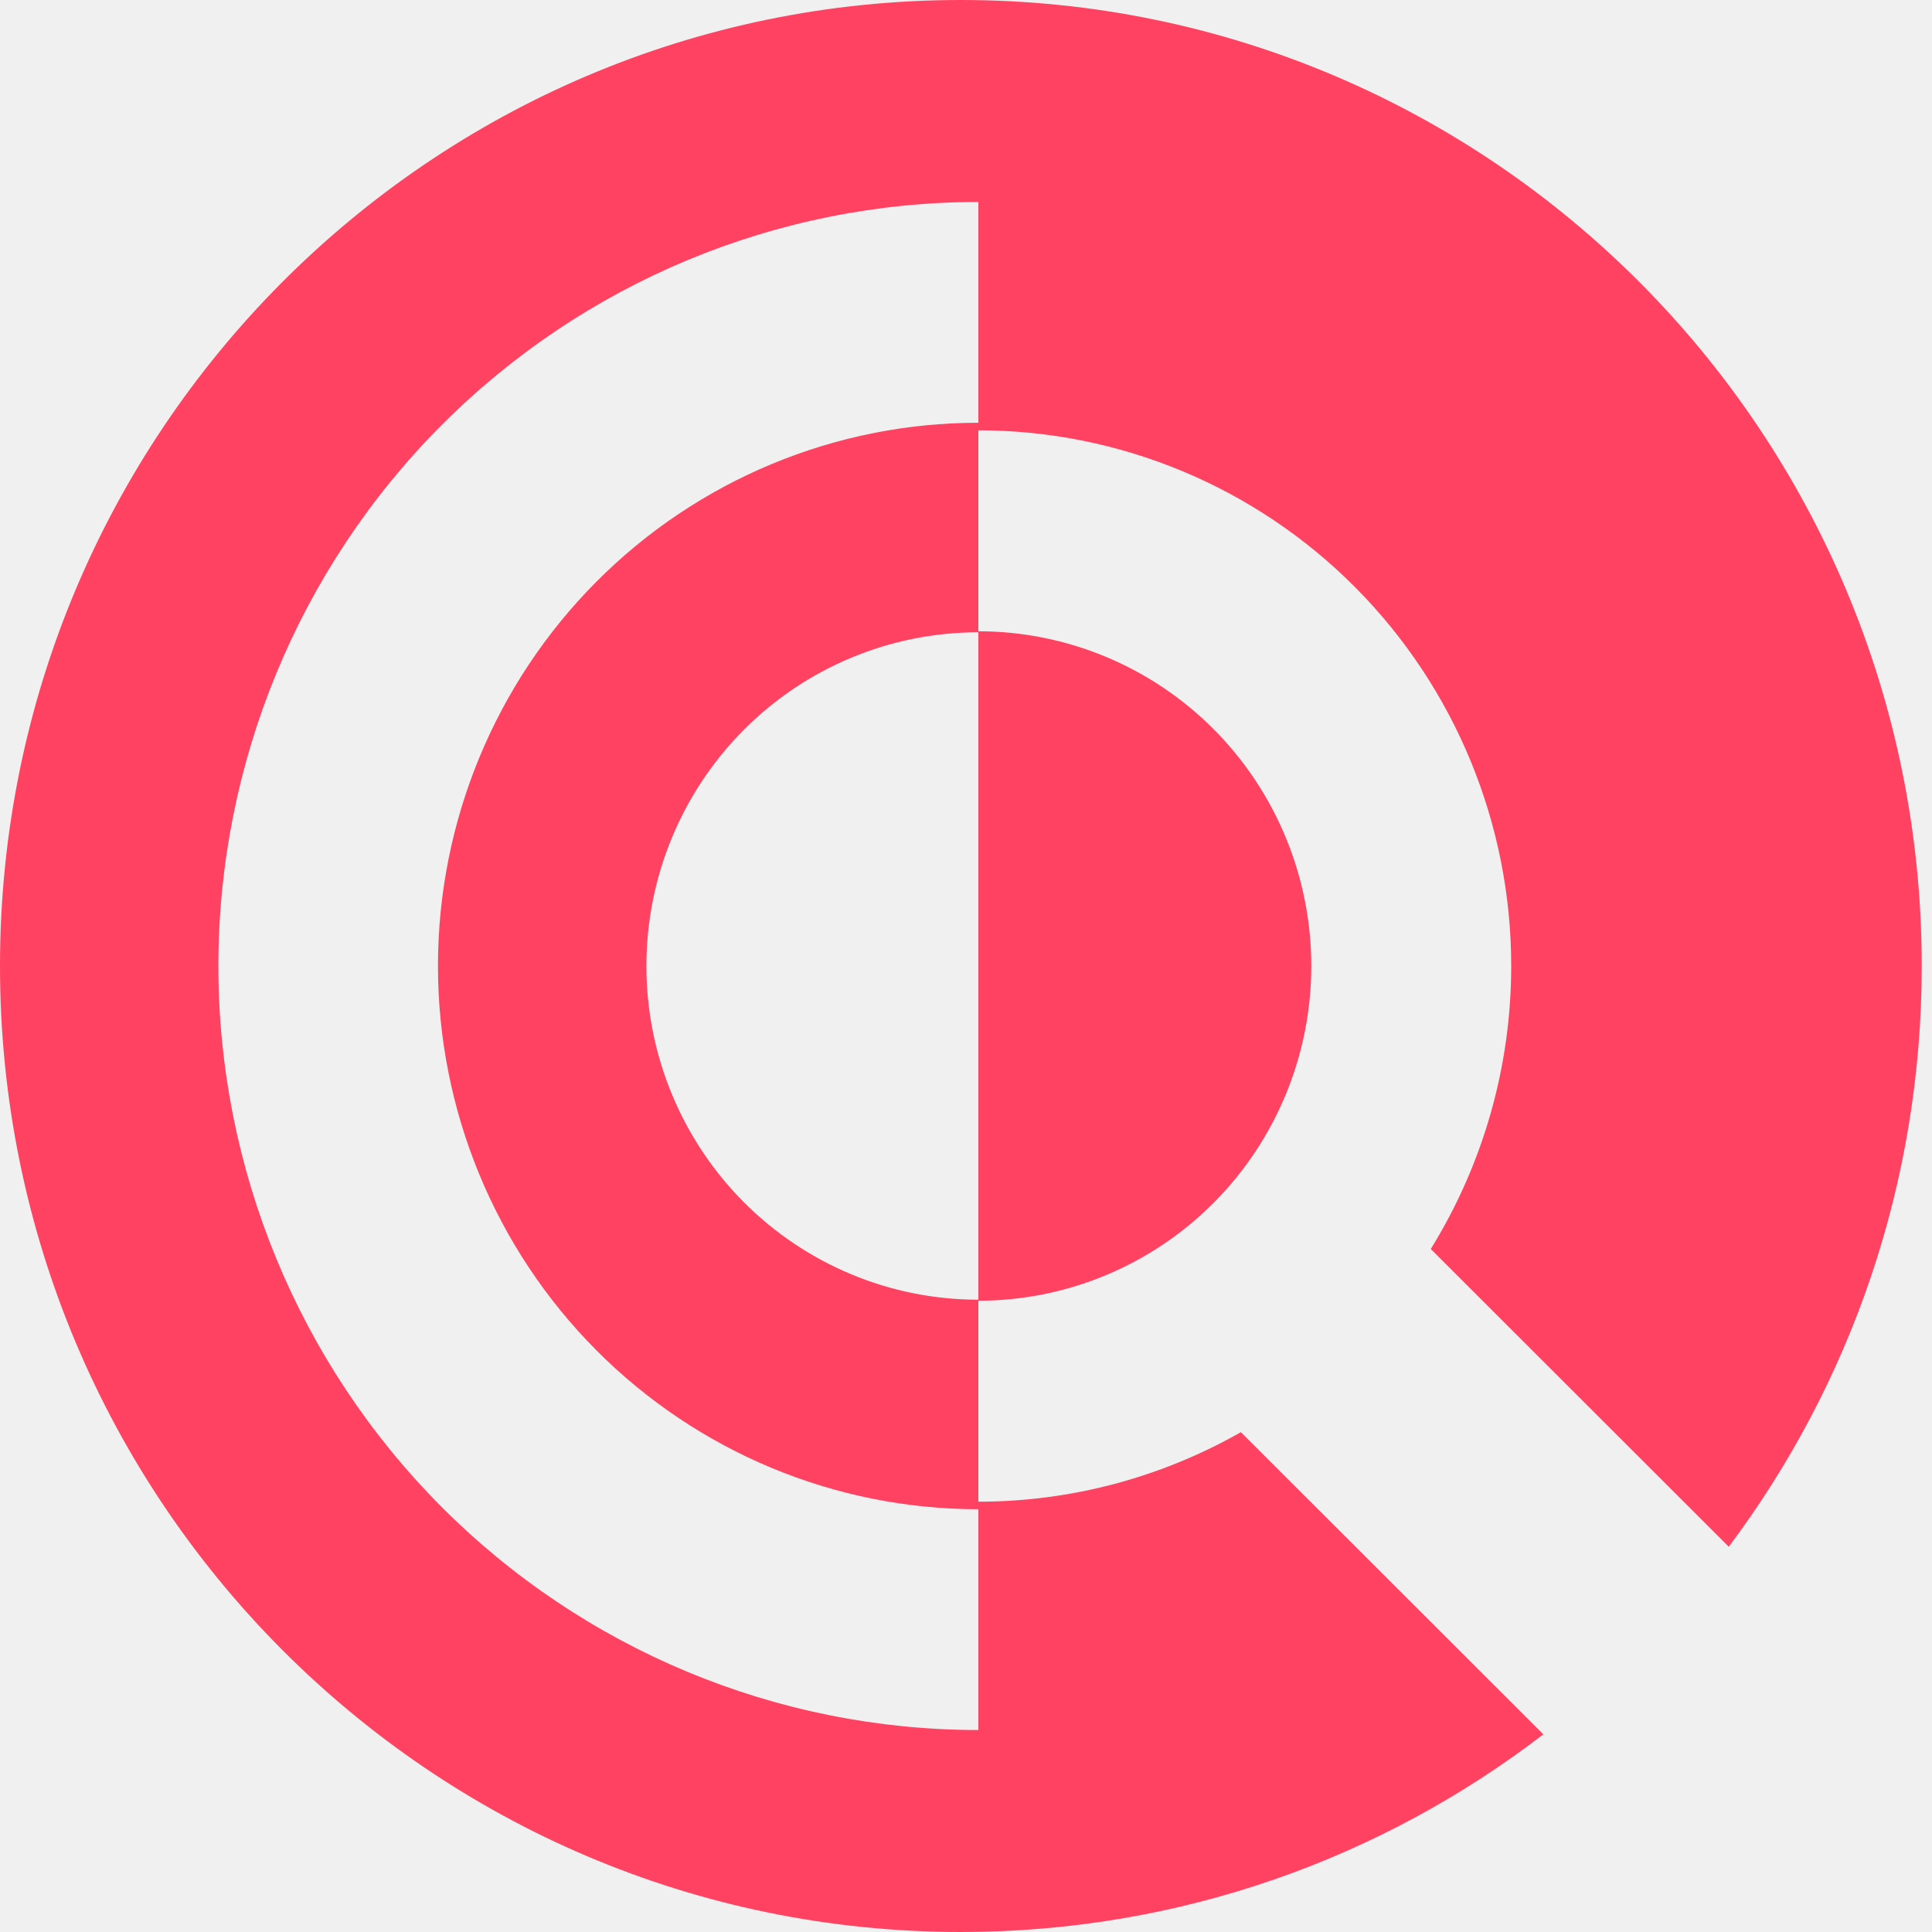
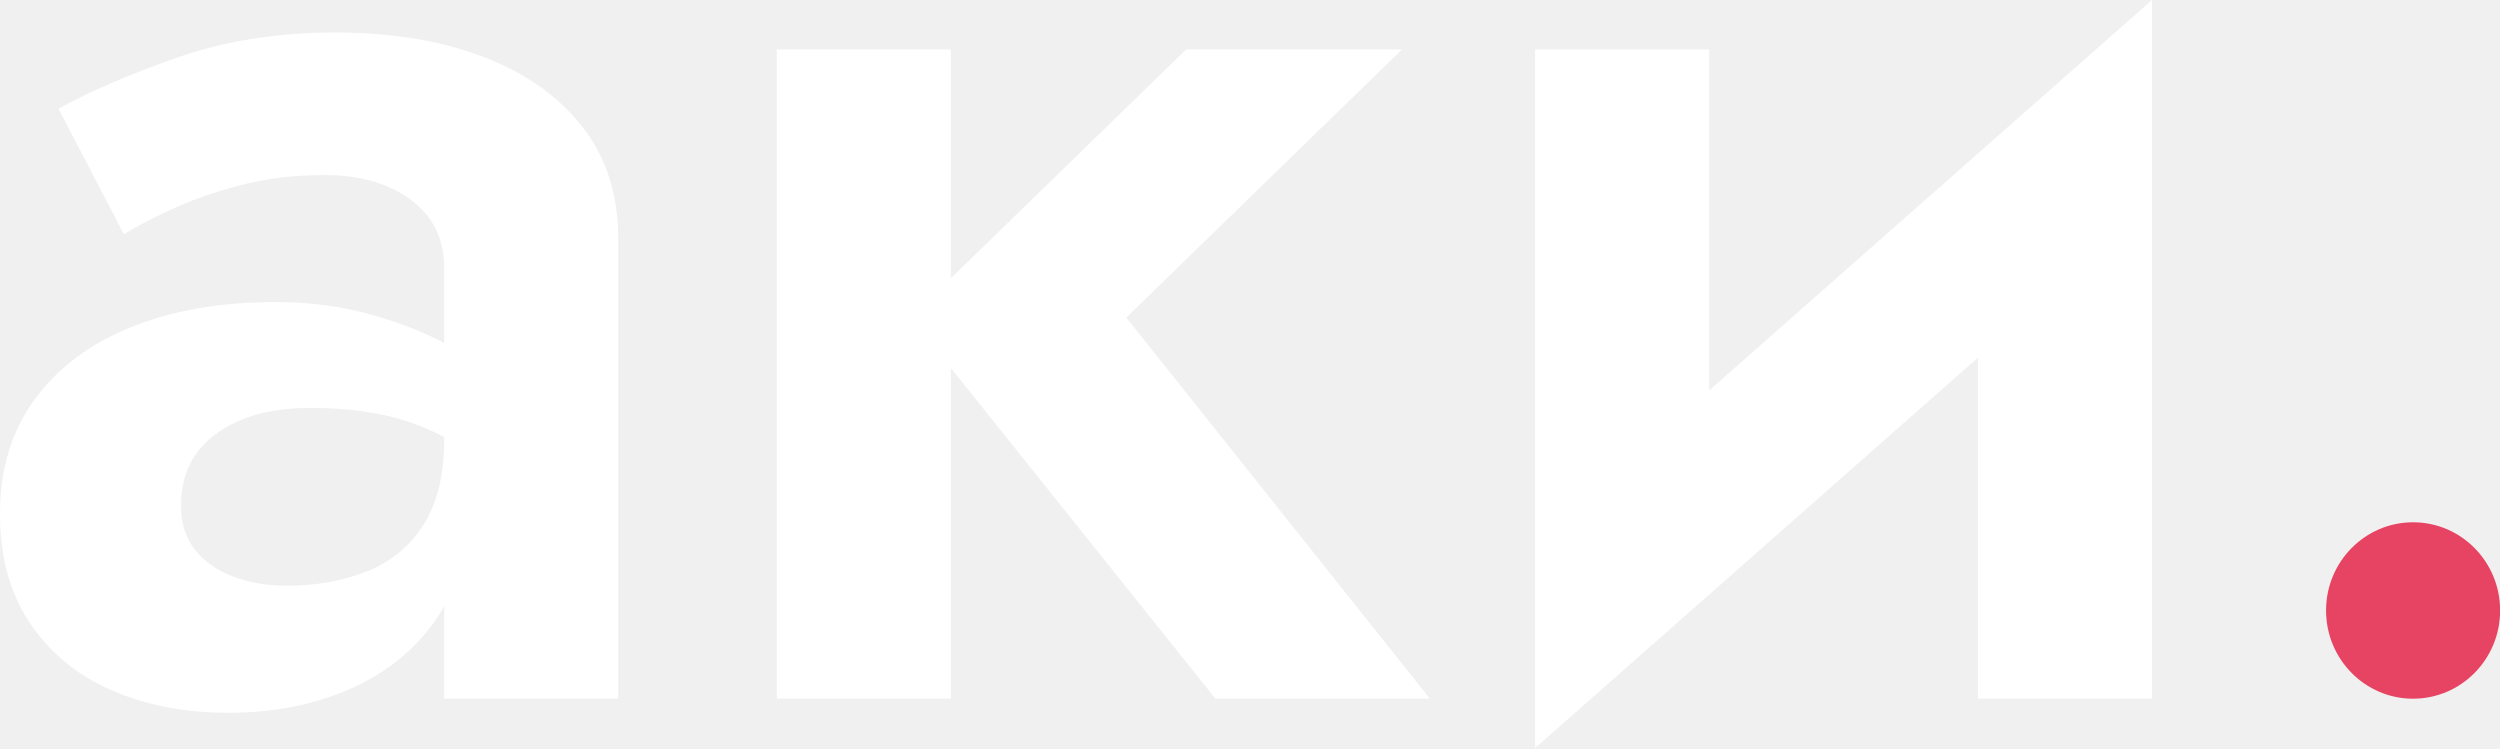
- <svg xmlns="http://www.w3.org/2000/svg" width="55" height="55" viewBox="0 0 55 55" fill="none">
-   <path fill-rule="evenodd" clip-rule="evenodd" d="M43.936 49.373C39.336 52.904 33.588 55 27.354 55C12.247 55 0 42.688 0 27.5C0 12.312 12.247 0 27.354 0C42.461 0 54.708 12.312 54.708 27.5C54.708 33.705 52.664 39.43 49.215 44.032L40.731 35.556C42.216 33.158 43.021 30.371 43.021 27.5C43.021 23.455 41.422 19.577 38.578 16.717C35.733 13.857 31.875 12.25 27.852 12.25V17.971C30.365 17.971 32.776 18.975 34.554 20.762C36.331 22.549 37.33 24.973 37.33 27.5C37.33 30.027 36.331 32.451 34.554 34.238C32.776 36.025 30.365 37.029 27.852 37.029V42.75C30.494 42.75 33.065 42.057 35.325 40.771L43.936 49.373ZM27.852 49.25C22.114 49.25 16.611 46.959 12.553 42.88C8.496 38.8 6.217 33.269 6.217 27.5C6.217 21.732 8.496 16.199 12.553 12.12C16.611 8.042 22.114 5.75 27.852 5.75V12.035C23.772 12.035 19.859 13.664 16.974 16.564C14.089 19.465 12.468 23.398 12.468 27.5C12.468 31.602 14.089 35.535 16.974 38.436C19.859 41.336 23.772 42.965 27.852 42.965V49.25ZM27.852 37C25.345 37 22.942 35.999 21.17 34.218C19.398 32.436 18.402 30.02 18.402 27.5C18.402 24.98 19.398 22.564 21.17 20.782C22.942 19.001 25.345 18 27.852 18V27.5V37Z" fill="#FF4261" />
+ <svg xmlns="http://www.w3.org/2000/svg" width="127" height="38" viewBox="0 0 127 38" fill="none">
+   <path d="M21.504 26.674C20.797 27.773 19.83 28.562 18.604 29.039C17.378 29.518 16.033 29.756 14.572 29.756C13.582 29.756 12.674 29.601 11.849 29.29C11.023 28.98 10.374 28.526 9.903 27.928C9.432 27.331 9.196 26.578 9.196 25.67C9.196 24.666 9.444 23.805 9.939 23.088C10.434 22.371 11.177 21.798 12.167 21.367C13.157 20.938 14.36 20.722 15.774 20.722C17.708 20.722 19.382 20.962 20.797 21.439C21.396 21.642 21.984 21.902 22.566 22.198V22.3C22.566 24.117 22.212 25.575 21.504 26.674ZM24.511 2.871C22.364 2.059 19.878 1.652 17.048 1.652C14.123 1.652 11.459 2.071 9.055 2.906C6.649 3.744 4.621 4.616 2.971 5.523L6.296 11.904C6.815 11.57 7.58 11.164 8.595 10.686C9.609 10.209 10.788 9.789 12.132 9.431C13.476 9.072 14.926 8.893 16.482 8.893C18.274 8.893 19.736 9.312 20.868 10.148C21.999 10.985 22.566 12.144 22.566 13.625V17.425C21.553 16.882 20.331 16.402 18.887 15.991C17.378 15.561 15.751 15.346 14.007 15.346C11.177 15.346 8.712 15.776 6.614 16.636C4.515 17.496 2.888 18.728 1.734 20.328C0.577 21.93 0 23.854 0 26.099C0 28.298 0.507 30.151 1.521 31.656C2.535 33.162 3.914 34.297 5.659 35.061C7.403 35.826 9.384 36.209 11.601 36.209C13.864 36.209 15.904 35.815 17.72 35.026C19.535 34.237 20.985 33.09 22.07 31.584C22.253 31.331 22.414 31.066 22.566 30.796V35.492H31.408V12.119C31.408 9.874 30.794 7.974 29.568 6.42C28.341 4.867 26.656 3.684 24.511 2.871Z" fill="white" />
+   <path d="M71.222 2.511H60.258L48.303 14.137V2.511H39.461V35.49H48.303V18.696L61.743 35.49H72.637L57.216 16.133L71.222 2.511Z" fill="white" />
+   <path d="M86.826 19.834V2.512H77.984V38L100.479 18.169V35.491H109.32V0.002L86.826 19.834Z" fill="white" />
+   <path d="M118.164 31.013C118.164 33.488 120.143 35.494 122.584 35.494C125.026 35.494 127.006 33.488 127.006 31.013C127.006 28.538 125.026 26.532 122.584 26.532C120.143 26.532 118.164 28.538 118.164 31.013Z" fill="#E74362" />
</svg>
